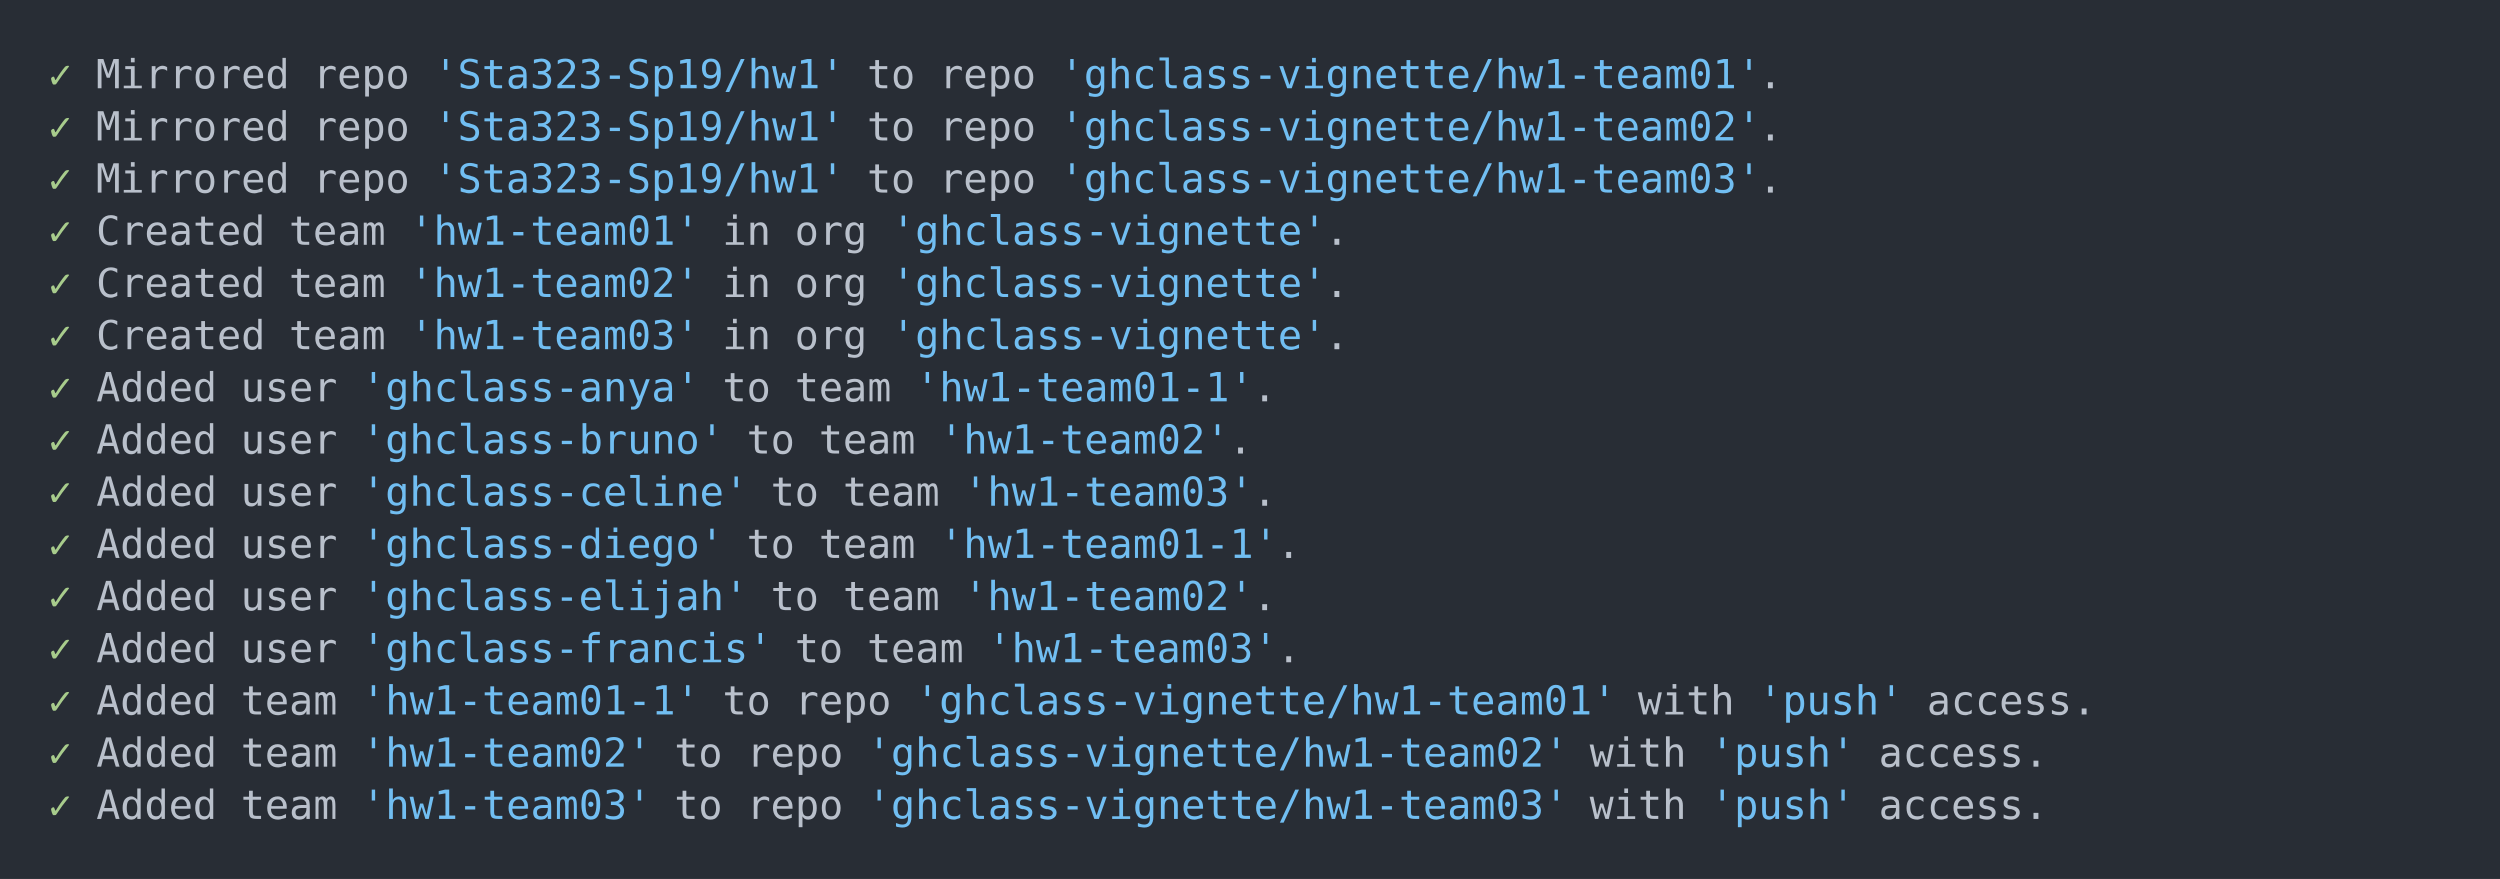
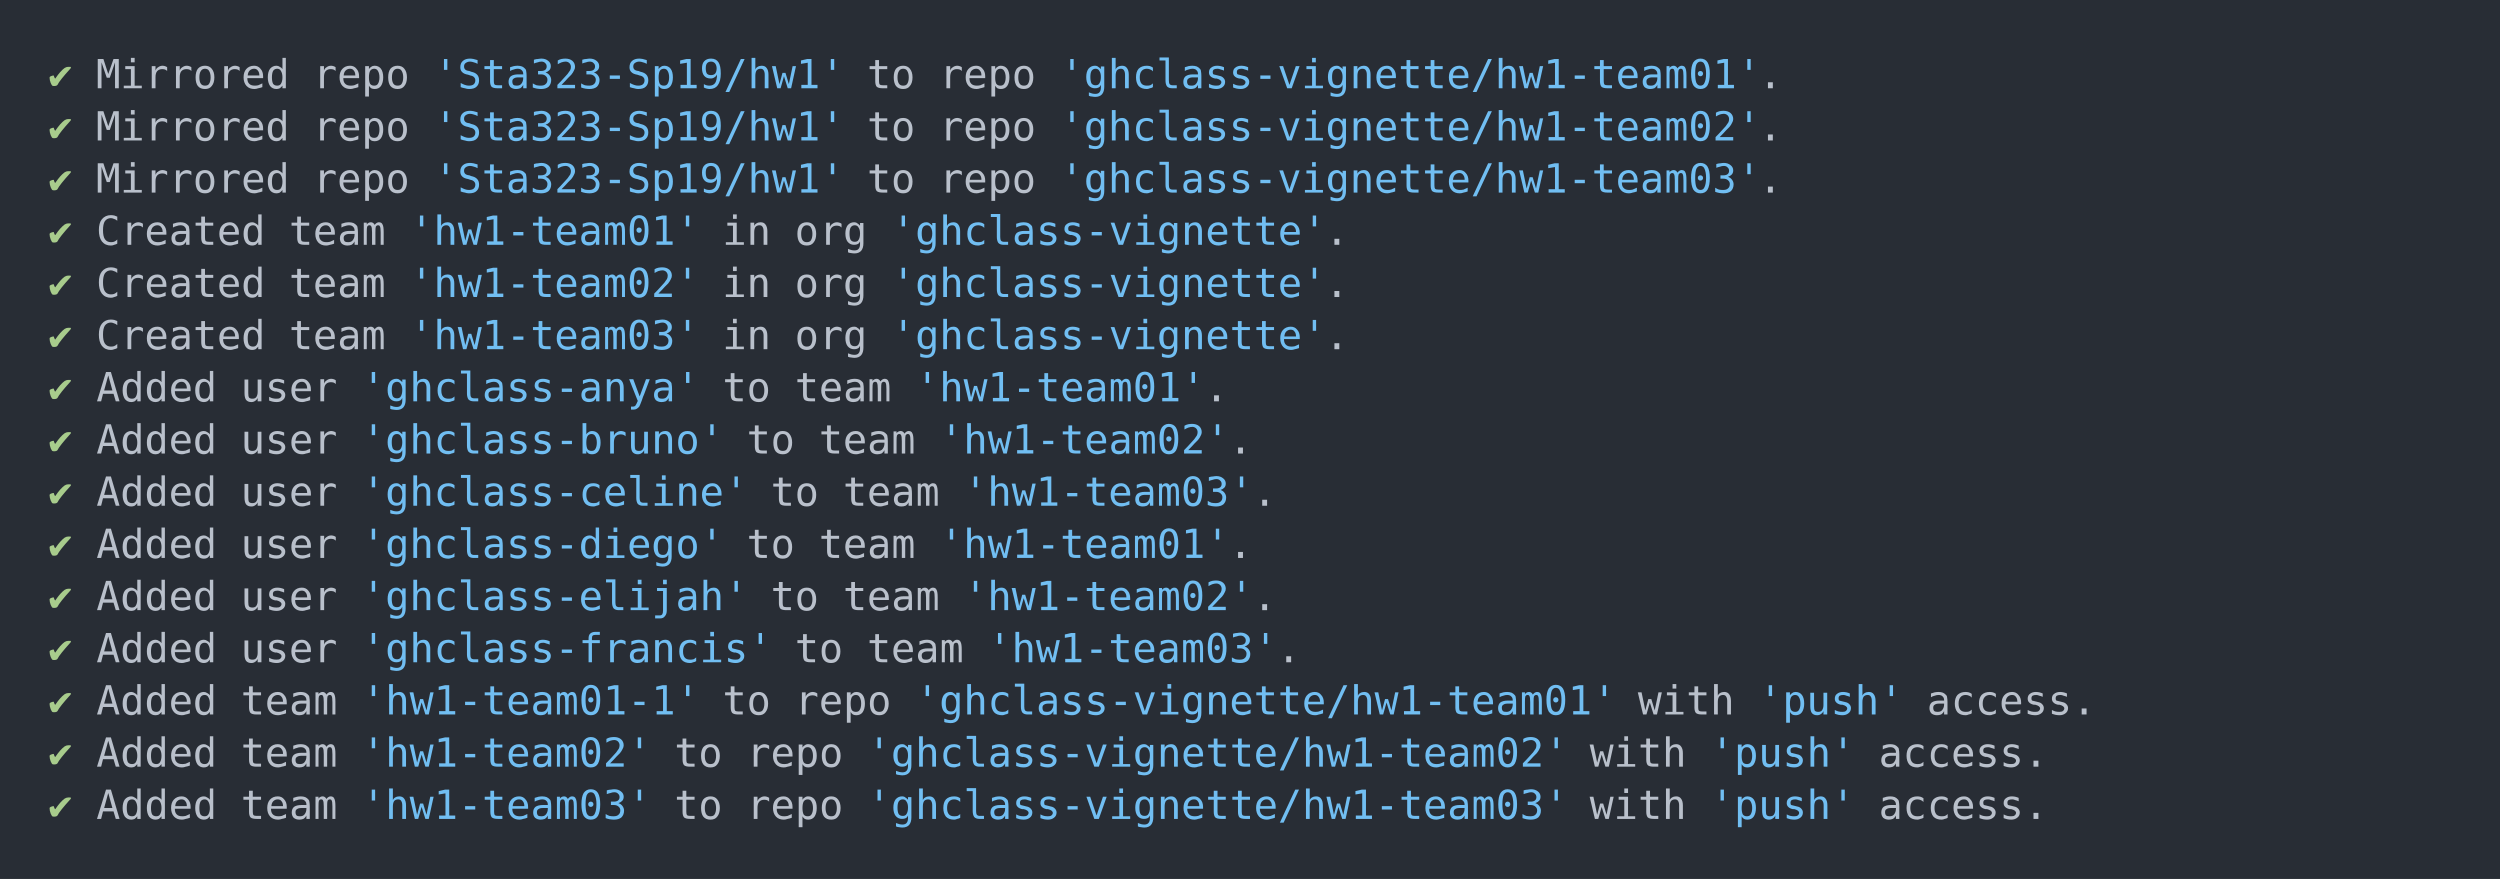
<svg xmlns="http://www.w3.org/2000/svg" xmlns:xlink="http://www.w3.org/1999/xlink" width="1040" height="365.65">
  <rect width="1040" height="365.65" rx="0" ry="0" class="a" />
  <svg height="325.65" viewBox="0 0 100 32.565" width="1000" x="20" y="20">
    <style>.a{fill:rgb(40,45,53)}.b{font-family:'Fira Code',Monaco,Consolas,Menlo,'Bitstream Vera Sans Mono','Powerline Symbols',monospace}.c{fill:transparent}.d{fill:rgb(168,204,140);white-space:pre}.e{fill:rgb(185,192,203);white-space:pre}.f{fill:rgb(113,190,242);white-space:pre}</style>
    <g font-family="'Fira Code',Monaco,Consolas,Menlo,'Bitstream Vera Sans Mono','Powerline Symbols',monospace" font-size="1.67" class="b">
      <defs>
        <symbol id="a">
          <rect height="16" width="100" x="0" y="0" class="c" />
        </symbol>
      </defs>
      <rect height="32.565" width="100" class="a" />
      <svg x="0" y="0" width="100">
        <svg x="0">
          <use xlink:href="#a" />
-           <text x="0" y="1.67" class="d">✓</text>
+           <text x="0" y="1.67" class="d">✔</text>
          <text x="2.004" y="1.67" class="e">Mirrored</text>
          <text x="11.022" y="1.67" class="e">repo</text>
          <text x="16.032" y="1.67" class="f">'Sta323-Sp19/hw1'</text>
          <text x="34.068" y="1.67" class="e">to</text>
          <text x="37.074" y="1.67" class="e">repo</text>
          <text x="42.084" y="1.67" class="f">'ghclass-vignette/hw1-team01'</text>
          <text x="71.142" y="1.67" class="e">.</text>
-           <text x="0" y="3.841" class="d">✓</text>
+           <text x="0" y="3.841" class="d">✔</text>
          <text x="2.004" y="3.841" class="e">Mirrored</text>
          <text x="11.022" y="3.841" class="e">repo</text>
          <text x="16.032" y="3.841" class="f">'Sta323-Sp19/hw1'</text>
          <text x="34.068" y="3.841" class="e">to</text>
          <text x="37.074" y="3.841" class="e">repo</text>
          <text x="42.084" y="3.841" class="f">'ghclass-vignette/hw1-team02'</text>
          <text x="71.142" y="3.841" class="e">.</text>
-           <text x="0" y="6.012" class="d">✓</text>
+           <text x="0" y="6.012" class="d">✔</text>
          <text x="2.004" y="6.012" class="e">Mirrored</text>
          <text x="11.022" y="6.012" class="e">repo</text>
          <text x="16.032" y="6.012" class="f">'Sta323-Sp19/hw1'</text>
          <text x="34.068" y="6.012" class="e">to</text>
          <text x="37.074" y="6.012" class="e">repo</text>
          <text x="42.084" y="6.012" class="f">'ghclass-vignette/hw1-team03'</text>
          <text x="71.142" y="6.012" class="e">.</text>
-           <text x="0" y="8.183" class="d">✓</text>
+           <text x="0" y="8.183" class="d">✔</text>
          <text x="2.004" y="8.183" class="e">Created</text>
          <text x="10.02" y="8.183" class="e">team</text>
          <text x="15.03" y="8.183" class="f">'hw1-team01'</text>
          <text x="28.056" y="8.183" class="e">in</text>
          <text x="31.062" y="8.183" class="e">org</text>
          <text x="35.07" y="8.183" class="f">'ghclass-vignette'</text>
          <text x="53.106" y="8.183" class="e">.</text>
-           <text x="0" y="10.354" class="d">✓</text>
+           <text x="0" y="10.354" class="d">✔</text>
          <text x="2.004" y="10.354" class="e">Created</text>
          <text x="10.02" y="10.354" class="e">team</text>
          <text x="15.03" y="10.354" class="f">'hw1-team02'</text>
          <text x="28.056" y="10.354" class="e">in</text>
          <text x="31.062" y="10.354" class="e">org</text>
          <text x="35.07" y="10.354" class="f">'ghclass-vignette'</text>
          <text x="53.106" y="10.354" class="e">.</text>
-           <text x="0" y="12.525" class="d">✓</text>
+           <text x="0" y="12.525" class="d">✔</text>
          <text x="2.004" y="12.525" class="e">Created</text>
          <text x="10.02" y="12.525" class="e">team</text>
          <text x="15.03" y="12.525" class="f">'hw1-team03'</text>
          <text x="28.056" y="12.525" class="e">in</text>
          <text x="31.062" y="12.525" class="e">org</text>
          <text x="35.07" y="12.525" class="f">'ghclass-vignette'</text>
          <text x="53.106" y="12.525" class="e">.</text>
-           <text x="0" y="14.696" class="d">✓</text>
+           <text x="0" y="14.696" class="d">✔</text>
          <text x="2.004" y="14.696" class="e">Added</text>
          <text x="8.016" y="14.696" class="e">user</text>
          <text x="13.026" y="14.696" class="f">'ghclass-anya'</text>
          <text x="28.056" y="14.696" class="e">to</text>
          <text x="31.062" y="14.696" class="e">team</text>
-           <text x="36.072" y="14.696" class="f">'hw1-team01-1'</text>
-           <text x="50.1" y="14.696" class="e">.</text>
-           <text x="0" y="16.867" class="d">✓</text>
+           <text x="36.072" y="14.696" class="f">'hw1-team01'</text>
+           <text x="48.096" y="14.696" class="e">.</text>
+           <text x="0" y="16.867" class="d">✔</text>
          <text x="2.004" y="16.867" class="e">Added</text>
          <text x="8.016" y="16.867" class="e">user</text>
          <text x="13.026" y="16.867" class="f">'ghclass-bruno'</text>
          <text x="29.058" y="16.867" class="e">to</text>
          <text x="32.064" y="16.867" class="e">team</text>
          <text x="37.074" y="16.867" class="f">'hw1-team02'</text>
          <text x="49.098" y="16.867" class="e">.</text>
-           <text x="0" y="19.038" class="d">✓</text>
+           <text x="0" y="19.038" class="d">✔</text>
          <text x="2.004" y="19.038" class="e">Added</text>
          <text x="8.016" y="19.038" class="e">user</text>
          <text x="13.026" y="19.038" class="f">'ghclass-celine'</text>
          <text x="30.06" y="19.038" class="e">to</text>
          <text x="33.066" y="19.038" class="e">team</text>
          <text x="38.076" y="19.038" class="f">'hw1-team03'</text>
          <text x="50.1" y="19.038" class="e">.</text>
-           <text x="0" y="21.209" class="d">✓</text>
+           <text x="0" y="21.209" class="d">✔</text>
          <text x="2.004" y="21.209" class="e">Added</text>
          <text x="8.016" y="21.209" class="e">user</text>
          <text x="13.026" y="21.209" class="f">'ghclass-diego'</text>
          <text x="29.058" y="21.209" class="e">to</text>
          <text x="32.064" y="21.209" class="e">team</text>
-           <text x="37.074" y="21.209" class="f">'hw1-team01-1'</text>
-           <text x="51.102" y="21.209" class="e">.</text>
-           <text x="0" y="23.38" class="d">✓</text>
+           <text x="37.074" y="21.209" class="f">'hw1-team01'</text>
+           <text x="49.098" y="21.209" class="e">.</text>
+           <text x="0" y="23.38" class="d">✔</text>
          <text x="2.004" y="23.38" class="e">Added</text>
          <text x="8.016" y="23.38" class="e">user</text>
          <text x="13.026" y="23.38" class="f">'ghclass-elijah'</text>
          <text x="30.06" y="23.38" class="e">to</text>
          <text x="33.066" y="23.38" class="e">team</text>
          <text x="38.076" y="23.38" class="f">'hw1-team02'</text>
          <text x="50.1" y="23.38" class="e">.</text>
-           <text x="0" y="25.551" class="d">✓</text>
+           <text x="0" y="25.551" class="d">✔</text>
          <text x="2.004" y="25.551" class="e">Added</text>
          <text x="8.016" y="25.551" class="e">user</text>
          <text x="13.026" y="25.551" class="f">'ghclass-francis'</text>
          <text x="31.062" y="25.551" class="e">to</text>
          <text x="34.068" y="25.551" class="e">team</text>
          <text x="39.078" y="25.551" class="f">'hw1-team03'</text>
          <text x="51.102" y="25.551" class="e">.</text>
-           <text x="0" y="27.722" class="d">✓</text>
+           <text x="0" y="27.722" class="d">✔</text>
          <text x="2.004" y="27.722" class="e">Added</text>
          <text x="8.016" y="27.722" class="e">team</text>
          <text x="13.026" y="27.722" class="f">'hw1-team01-1'</text>
          <text x="28.056" y="27.722" class="e">to</text>
          <text x="31.062" y="27.722" class="e">repo</text>
          <text x="36.072" y="27.722" class="f">'ghclass-vignette/hw1-team01'</text>
          <text x="66.132" y="27.722" class="e">with</text>
          <text x="71.142" y="27.722" class="f">'push'</text>
          <text x="78.156" y="27.722" class="e">access.</text>
-           <text x="0" y="29.893" class="d">✓</text>
+           <text x="0" y="29.893" class="d">✔</text>
          <text x="2.004" y="29.893" class="e">Added</text>
          <text x="8.016" y="29.893" class="e">team</text>
          <text x="13.026" y="29.893" class="f">'hw1-team02'</text>
          <text x="26.052" y="29.893" class="e">to</text>
          <text x="29.058" y="29.893" class="e">repo</text>
          <text x="34.068" y="29.893" class="f">'ghclass-vignette/hw1-team02'</text>
          <text x="64.128" y="29.893" class="e">with</text>
          <text x="69.138" y="29.893" class="f">'push'</text>
          <text x="76.152" y="29.893" class="e">access.</text>
-           <text x="0" y="32.064" class="d">✓</text>
+           <text x="0" y="32.064" class="d">✔</text>
          <text x="2.004" y="32.064" class="e">Added</text>
          <text x="8.016" y="32.064" class="e">team</text>
          <text x="13.026" y="32.064" class="f">'hw1-team03'</text>
          <text x="26.052" y="32.064" class="e">to</text>
          <text x="29.058" y="32.064" class="e">repo</text>
          <text x="34.068" y="32.064" class="f">'ghclass-vignette/hw1-team03'</text>
          <text x="64.128" y="32.064" class="e">with</text>
          <text x="69.138" y="32.064" class="f">'push'</text>
          <text x="76.152" y="32.064" class="e">access.</text>
        </svg>
      </svg>
    </g>
  </svg>
</svg>
